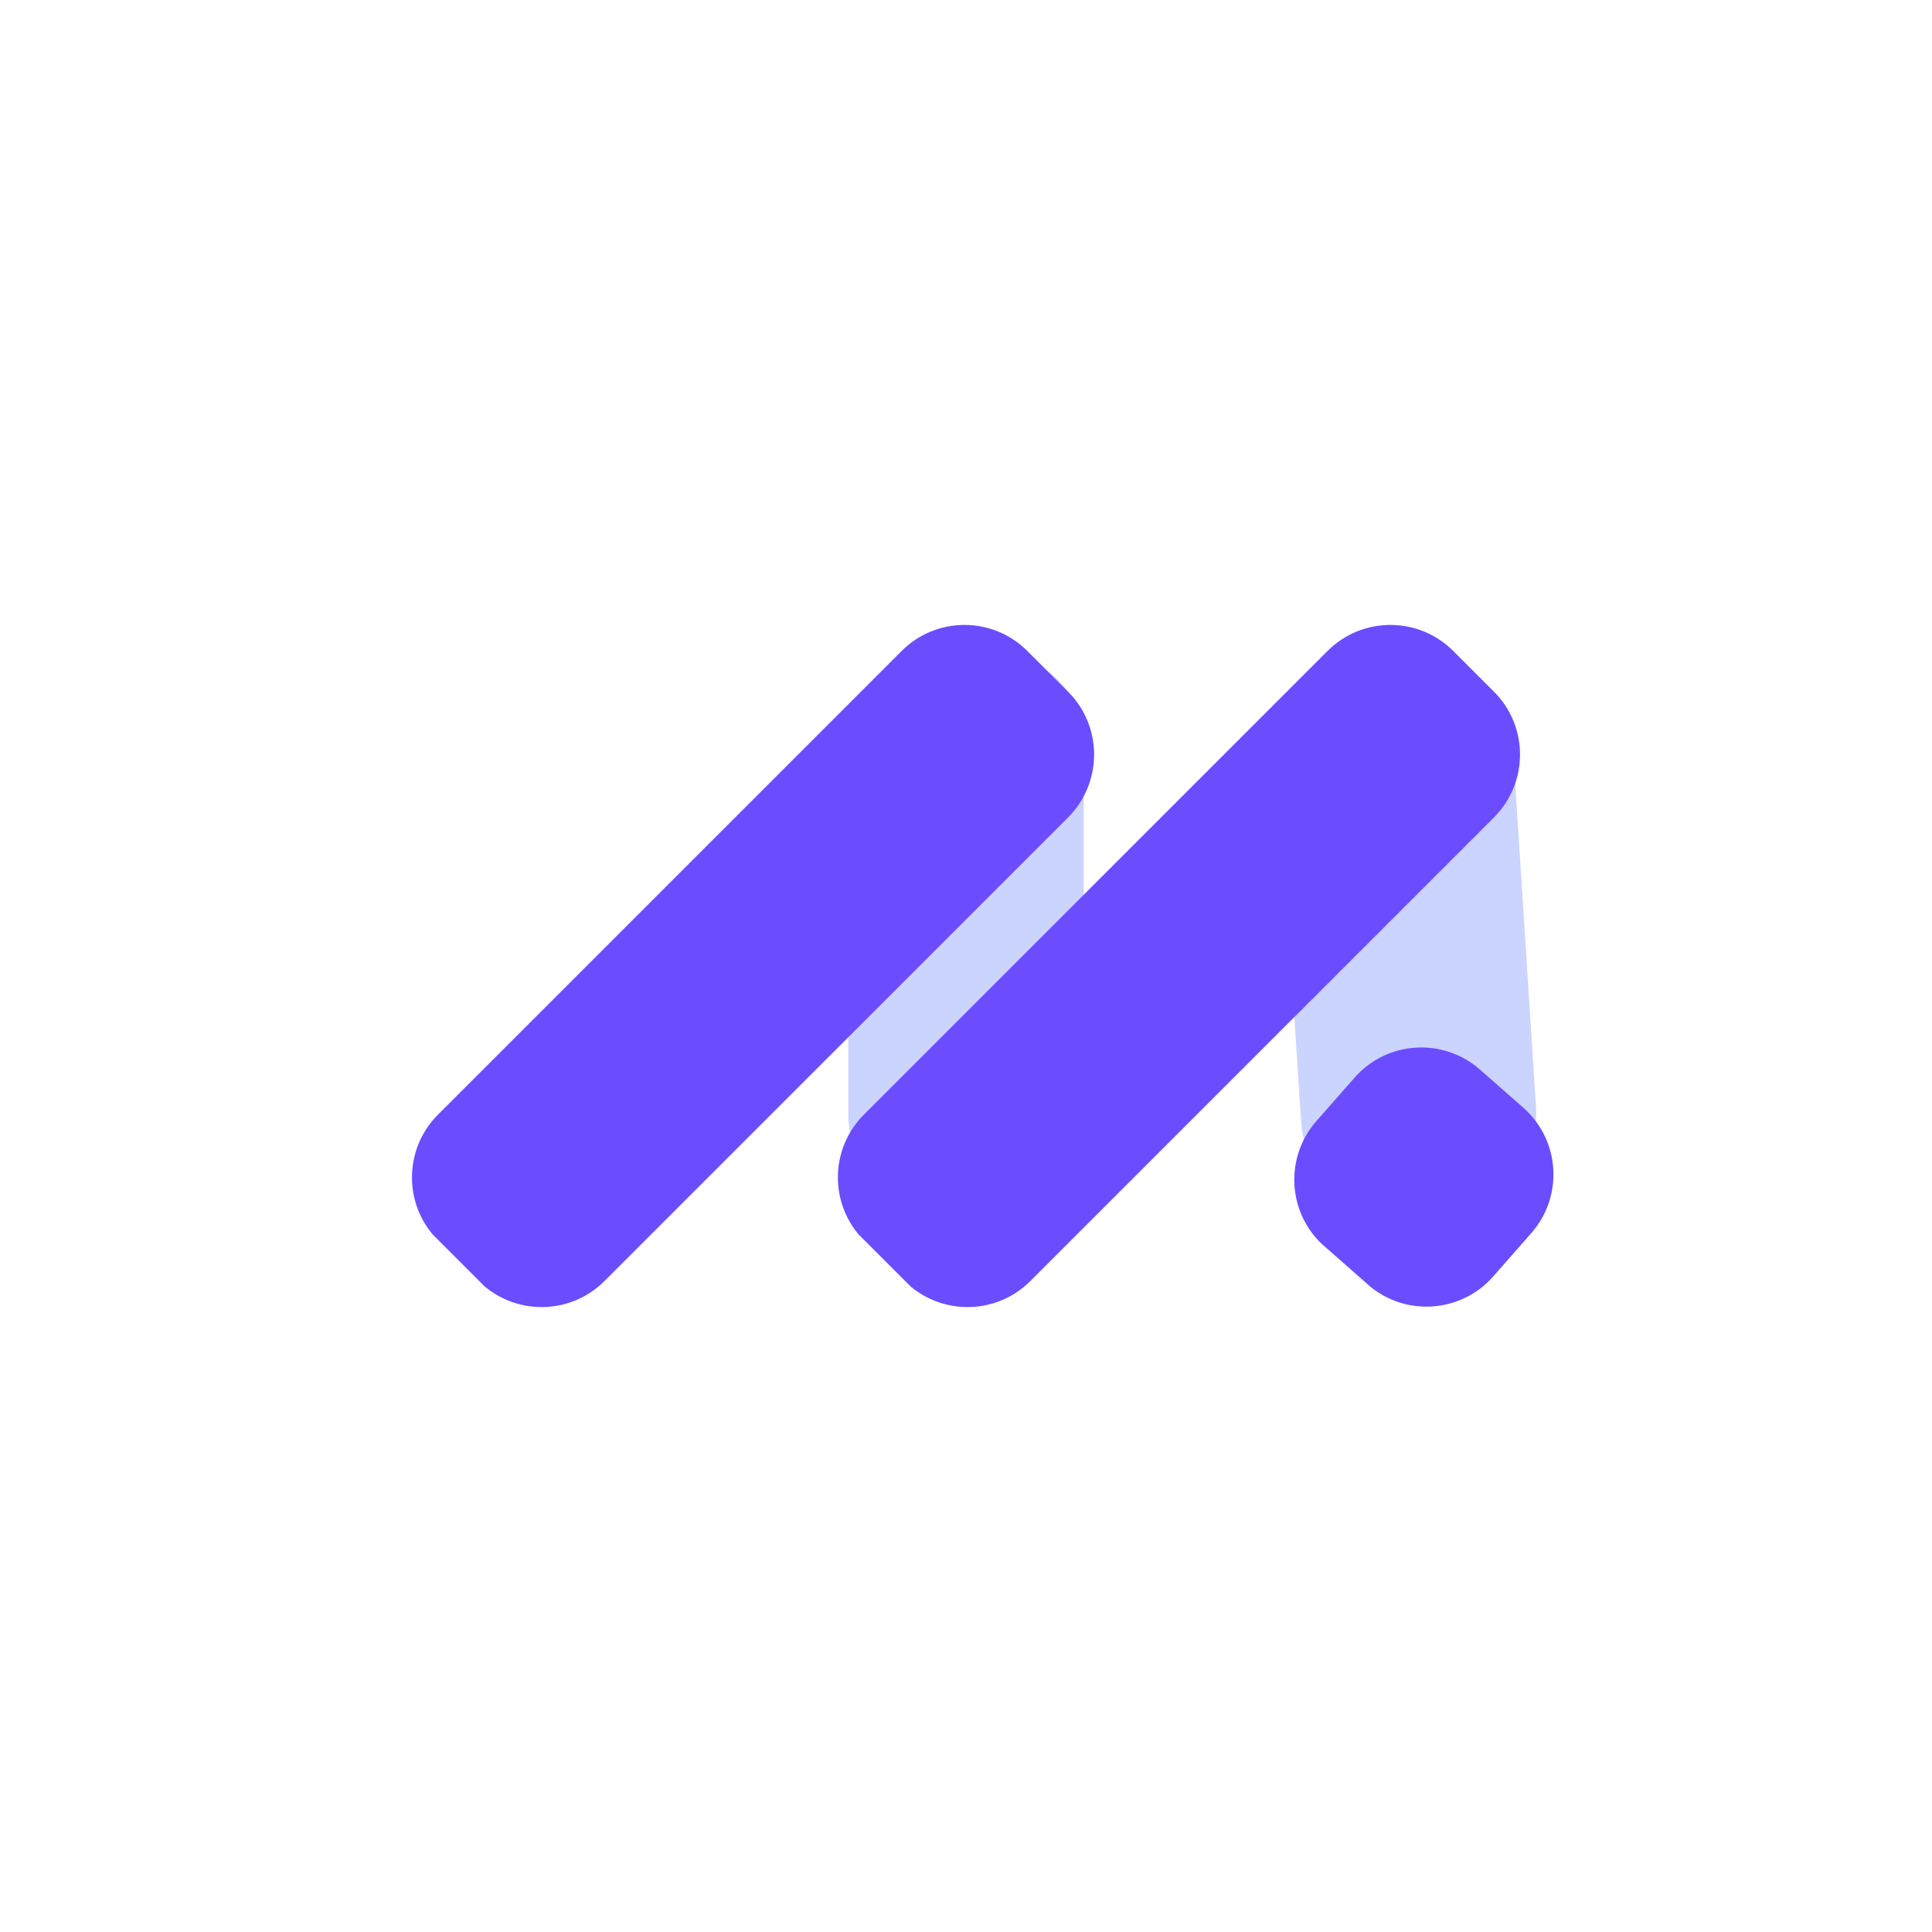
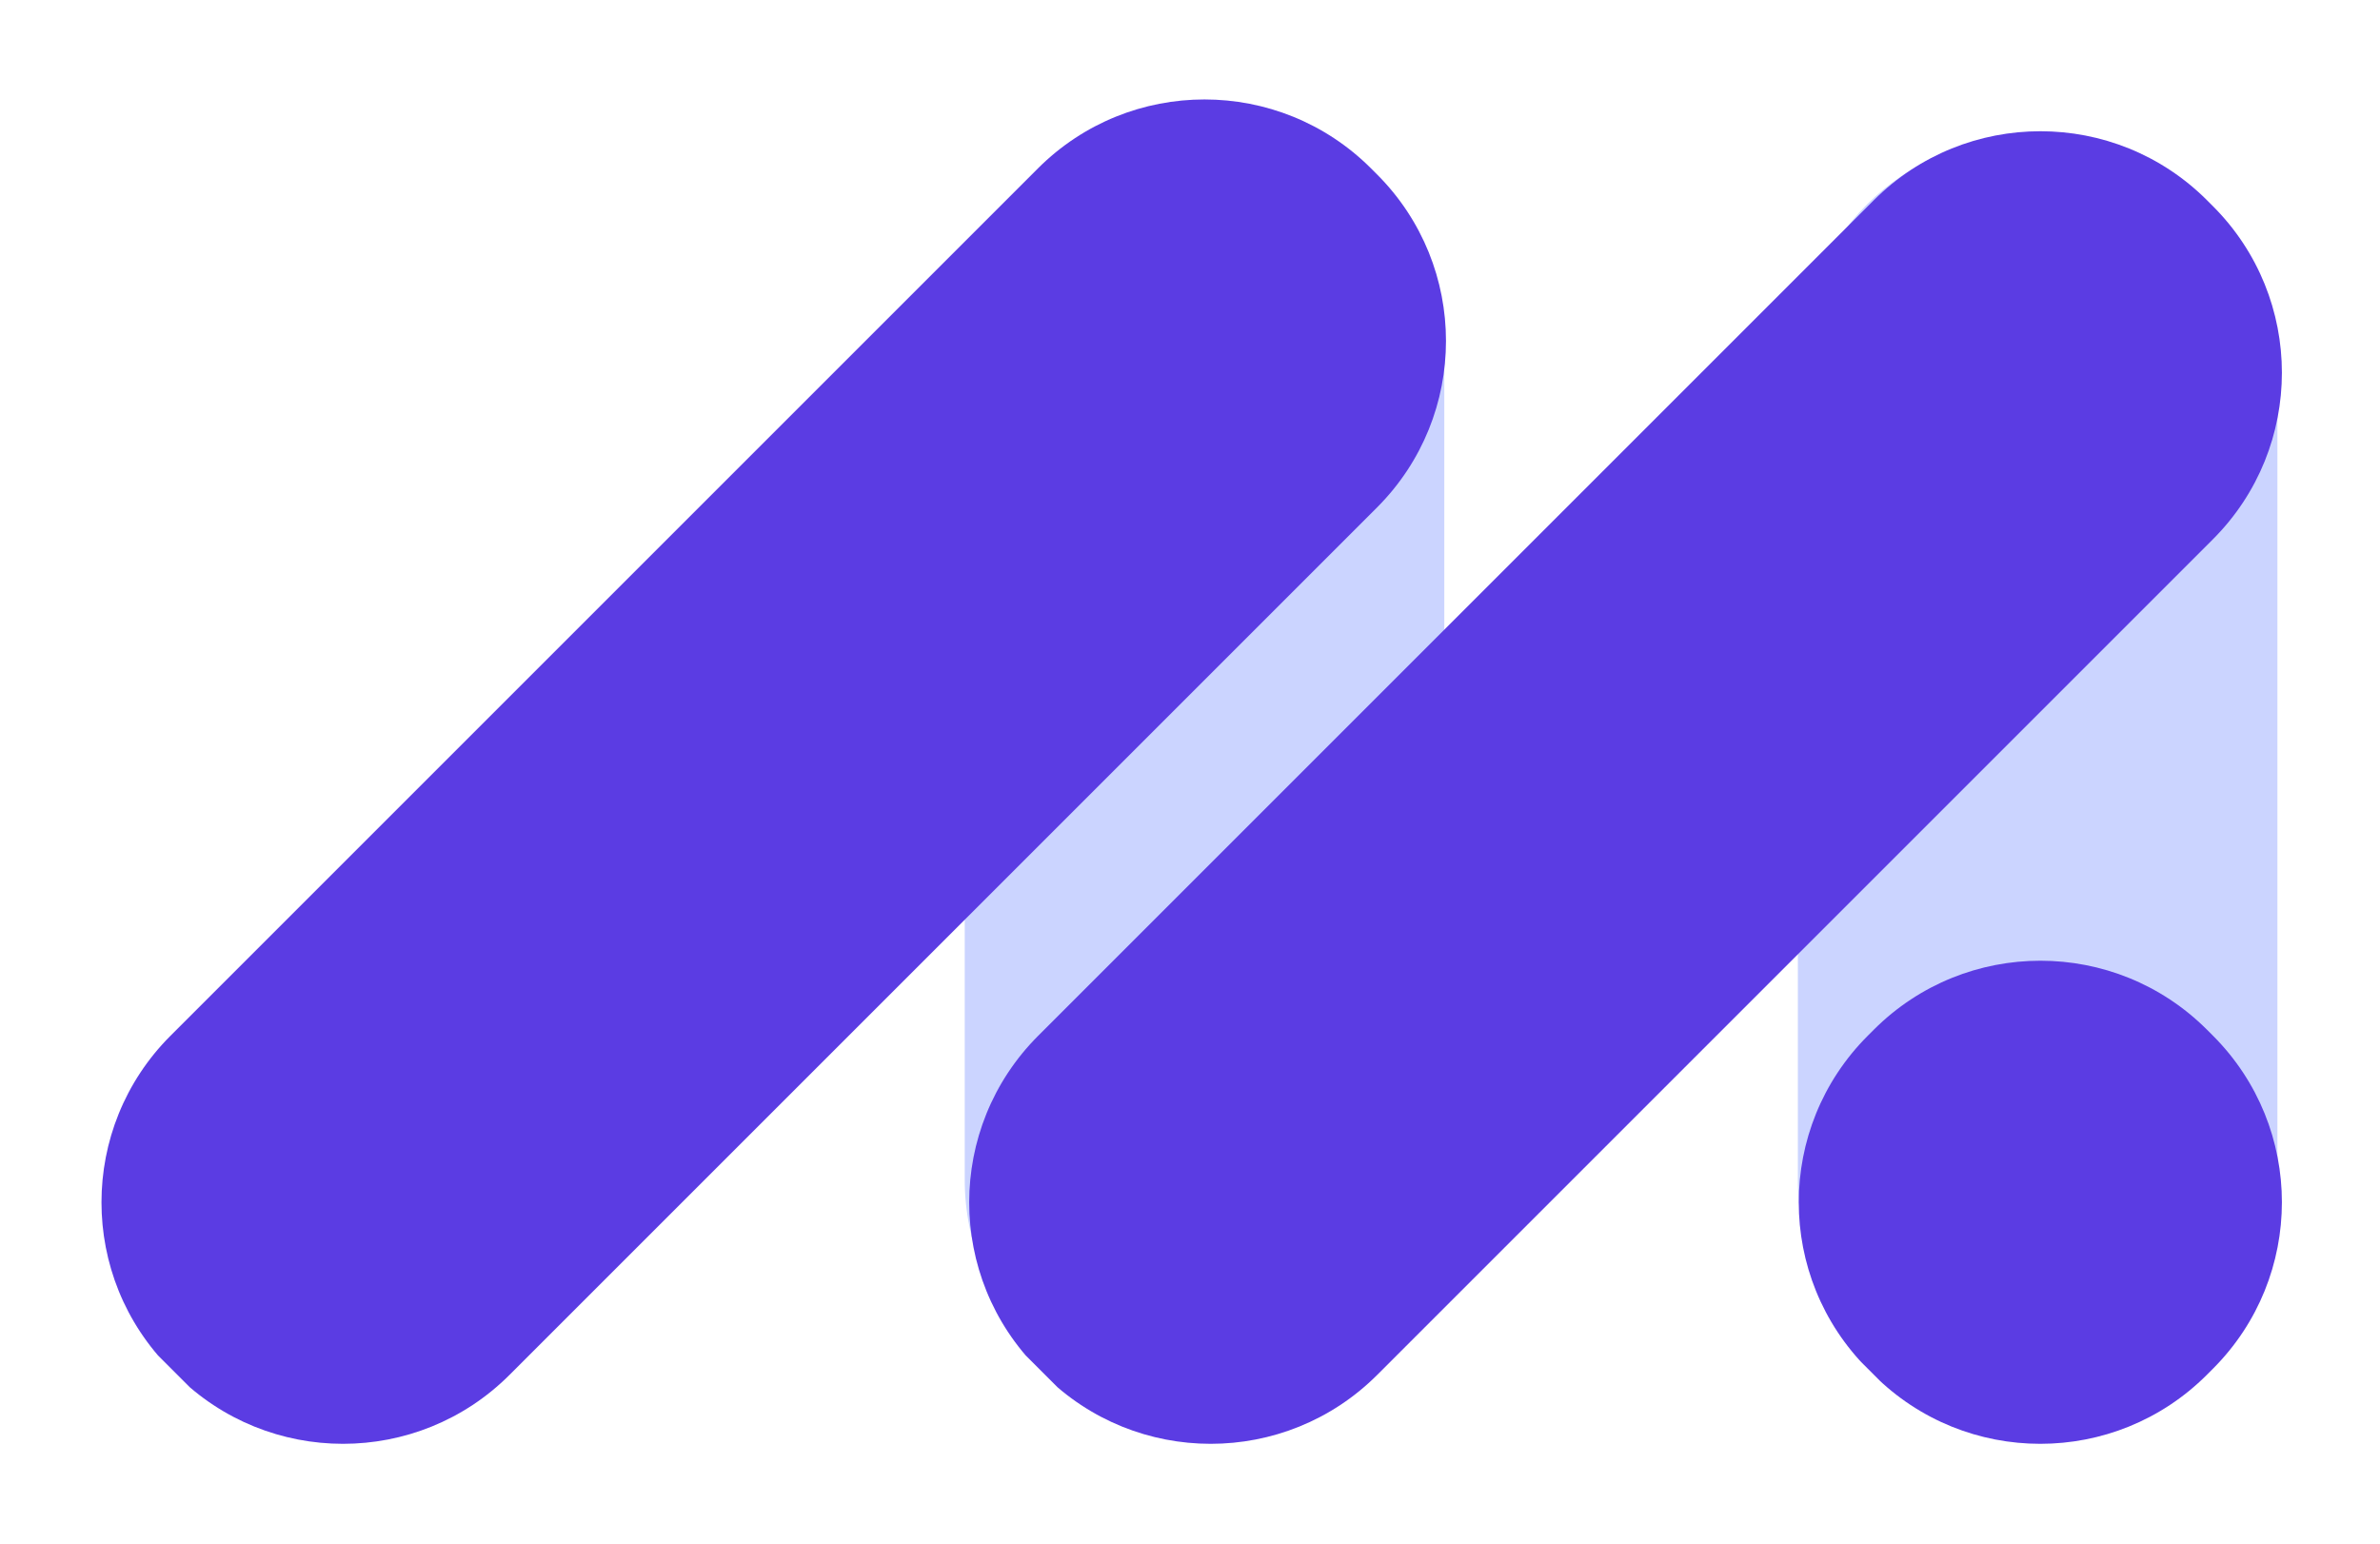
- <svg xmlns="http://www.w3.org/2000/svg" width="2000" zoomAndPan="magnify" viewBox="0 0 1500 1500" height="2000" preserveAspectRatio="xMidYMid meet" version="1.0">
+ <svg xmlns="http://www.w3.org/2000/svg" width="697" zoomAndPan="magnify" viewBox="401 524 697 452" height="452" preserveAspectRatio="xMidYMid meet" version="1.0">
  <defs>
-     <clipPath id="1f10b74e20">
-       <path d="M 658.621 507.578 L 841.379 507.578 L 841.379 935 L 658.621 935 Z M 658.621 507.578 " clip-rule="nonzero" />
+     <clipPath id="80cf17a245">
+       <path d="M 282.527 34.121 L 422.969 34.121 L 422.969 414.852 L 282.527 414.852 Z M 282.527 34.121 " clip-rule="nonzero" />
    </clipPath>
-     <clipPath id="b2f3cf85ee">
-       <path d="M 727.621 507.578 L 772.379 507.578 C 810.484 507.578 841.379 538.469 841.379 576.578 L 841.379 865.492 C 841.379 903.598 810.484 934.492 772.379 934.492 L 727.621 934.492 C 689.516 934.492 658.621 903.598 658.621 865.492 L 658.621 576.578 C 658.621 538.469 689.516 507.578 727.621 507.578 Z M 727.621 507.578 " clip-rule="nonzero" />
+     <clipPath id="d202fd55ae">
+       <path d="M 351.527 34.121 L 353.969 34.121 C 392.078 34.121 422.969 65.016 422.969 103.121 L 422.969 345.469 C 422.969 383.574 392.078 414.469 353.969 414.469 L 351.527 414.469 C 313.418 414.469 282.527 383.574 282.527 345.469 L 282.527 103.121 C 282.527 65.016 313.418 34.121 351.527 34.121 Z M 351.527 34.121 " clip-rule="nonzero" />
    </clipPath>
-     <clipPath id="d0a2ba37e0">
-       <path d="M 0.621 0.578 L 183.379 0.578 L 183.379 427.559 L 0.621 427.559 Z M 0.621 0.578 " clip-rule="nonzero" />
+     <clipPath id="5df50ea148">
+       <path d="M 0.527 0.121 L 140.969 0.121 L 140.969 380.641 L 0.527 380.641 Z M 0.527 0.121 " clip-rule="nonzero" />
    </clipPath>
-     <clipPath id="5359687a19">
-       <path d="M 69.621 0.578 L 114.379 0.578 C 152.484 0.578 183.379 31.469 183.379 69.578 L 183.379 358.492 C 183.379 396.598 152.484 427.492 114.379 427.492 L 69.621 427.492 C 31.516 427.492 0.621 396.598 0.621 358.492 L 0.621 69.578 C 0.621 31.469 31.516 0.578 69.621 0.578 Z M 69.621 0.578 " clip-rule="nonzero" />
+     <clipPath id="fc8d5bcb8e">
+       <path d="M 69.527 0.121 L 71.969 0.121 C 110.078 0.121 140.969 31.016 140.969 69.121 L 140.969 311.469 C 140.969 349.574 110.078 380.469 71.969 380.469 L 69.527 380.469 C 31.418 380.469 0.527 349.574 0.527 311.469 L 0.527 69.121 C 0.527 31.016 31.418 0.121 69.527 0.121 Z M 69.527 0.121 " clip-rule="nonzero" />
    </clipPath>
-     <clipPath id="ca21ceba3c">
-       <rect x="0" width="184" y="0" height="428" />
+     <clipPath id="df9b30d7f0">
+       <rect x="0" width="141" y="0" height="381" />
    </clipPath>
-     <clipPath id="49fc1e3ea1">
-       <path d="M 992 529 L 1193 529 L 1193 936 L 992 936 Z M 992 529 " clip-rule="nonzero" />
+     <clipPath id="25172510fb">
+       <path d="M 526.516 39.707 L 666.957 39.707 L 666.957 414.949 L 526.516 414.949 Z M 526.516 39.707 " clip-rule="nonzero" />
    </clipPath>
-     <clipPath id="1eeed67c81">
-       <path d="M 988.715 537.039 L 1171.094 525.336 L 1196.973 928.566 L 1014.594 940.273 Z M 988.715 537.039 " clip-rule="nonzero" />
+     <clipPath id="f1d20fe13f">
+       <path d="M 595.516 39.707 L 597.957 39.707 C 636.066 39.707 666.957 70.598 666.957 108.707 L 666.957 345.469 C 666.957 383.574 636.066 414.469 597.957 414.469 L 595.516 414.469 C 557.41 414.469 526.516 383.574 526.516 345.469 L 526.516 108.707 C 526.516 70.598 557.41 39.707 595.516 39.707 Z M 595.516 39.707 " clip-rule="nonzero" />
    </clipPath>
-     <clipPath id="adcd8e01bb">
-       <path d="M 1057.574 532.621 L 1102.238 529.754 C 1140.266 527.312 1173.074 556.164 1175.516 594.195 L 1192.543 859.543 C 1194.984 897.57 1166.133 930.379 1128.105 932.82 L 1083.441 935.688 C 1045.41 938.129 1012.605 909.277 1010.164 871.246 L 993.133 605.898 C 990.691 567.871 1019.543 535.062 1057.574 532.621 Z M 1057.574 532.621 " clip-rule="nonzero" />
+     <clipPath id="3e15651c9a">
+       <path d="M 0.516 0.707 L 140.957 0.707 L 140.957 375.641 L 0.516 375.641 Z M 0.516 0.707 " clip-rule="nonzero" />
    </clipPath>
-     <clipPath id="4ebd2fc688">
-       <path d="M 0 0 L 201 0 L 201 407 L 0 407 Z M 0 0 " clip-rule="nonzero" />
+     <clipPath id="8e98d1a94a">
+       <path d="M 69.516 0.707 L 71.957 0.707 C 110.066 0.707 140.957 31.598 140.957 69.707 L 140.957 306.469 C 140.957 344.574 110.066 375.469 71.957 375.469 L 69.516 375.469 C 31.41 375.469 0.516 344.574 0.516 306.469 L 0.516 69.707 C 0.516 31.598 31.41 0.707 69.516 0.707 Z M 69.516 0.707 " clip-rule="nonzero" />
    </clipPath>
-     <clipPath id="5b4aebf594">
-       <path d="M -3.285 8.039 L 179.094 -3.664 L 204.973 399.566 L 22.594 411.273 Z M -3.285 8.039 " clip-rule="nonzero" />
+     <clipPath id="9512b5d4c3">
+       <rect x="0" width="141" y="0" height="376" />
    </clipPath>
-     <clipPath id="cf98f64c55">
-       <path d="M 65.574 3.621 L 110.238 0.754 C 148.266 -1.688 181.074 27.164 183.516 65.195 L 200.543 330.543 C 202.984 368.57 174.133 401.379 136.105 403.82 L 91.441 406.688 C 53.41 409.129 20.605 380.277 18.164 342.246 L 1.133 76.898 C -1.309 38.871 27.543 6.062 65.574 3.621 Z M 65.574 3.621 " clip-rule="nonzero" />
+     <clipPath id="9505576620">
+       <path d="M 283 38 L 669 38 L 669 423 L 283 423 Z M 283 38 " clip-rule="nonzero" />
    </clipPath>
-     <clipPath id="508aee9379">
-       <rect x="0" width="201" y="0" height="407" />
+     <clipPath id="eca8fcd950">
+       <path d="M 597.543 9.855 L 696.852 109.16 L 354.32 451.695 L 255.012 352.387 Z M 597.543 9.855 " clip-rule="nonzero" />
    </clipPath>
-     <clipPath id="b4e1255df7">
-       <path d="M 650 485 L 1181 485 L 1181 1015 L 650 1015 Z M 650 485 " clip-rule="nonzero" />
+     <clipPath id="16383c28ad">
+       <path d="M 646.336 58.645 L 648.062 60.371 C 675.008 87.316 675.008 131.004 648.062 157.953 L 403.348 402.664 C 376.402 429.609 332.715 429.609 305.77 402.664 L 304.043 400.938 C 277.098 373.992 277.098 330.301 304.043 303.355 L 548.754 58.645 C 575.699 31.699 619.387 31.699 646.336 58.645 Z M 646.336 58.645 " clip-rule="nonzero" />
    </clipPath>
-     <clipPath id="cc6906e3c8">
-       <path d="M 1079.492 456.617 L 1208.719 585.848 L 750.867 1043.695 L 621.641 914.469 Z M 1079.492 456.617 " clip-rule="nonzero" />
+     <clipPath id="f92e466ac3">
+       <path d="M 0 0 L 386 0 L 386 385 L 0 385 Z M 0 0 " clip-rule="nonzero" />
    </clipPath>
-     <clipPath id="07d67048d5">
-       <path d="M 1128.281 505.41 L 1159.93 537.055 C 1186.875 564 1186.875 607.691 1159.93 634.637 L 799.973 994.594 C 773.027 1021.539 729.34 1021.539 702.391 994.594 L 670.746 962.945 C 643.797 936 643.797 892.309 670.746 865.363 L 1030.699 505.41 C 1057.645 478.461 1101.336 478.461 1128.281 505.41 Z M 1128.281 505.41 " clip-rule="nonzero" />
+     <clipPath id="e2abf58ef2">
+       <path d="M 314.543 -28.145 L 413.852 71.16 L 71.32 413.695 L -27.988 314.387 Z M 314.543 -28.145 " clip-rule="nonzero" />
    </clipPath>
-     <clipPath id="a2acd7cb50">
-       <path d="M 0 0 L 531 0 L 531 530 L 0 530 Z M 0 0 " clip-rule="nonzero" />
+     <clipPath id="c658c0590b">
+       <path d="M 363.336 20.645 L 365.062 22.371 C 392.008 49.316 392.008 93.004 365.062 119.953 L 120.348 364.664 C 93.402 391.609 49.715 391.609 22.77 364.664 L 21.043 362.938 C -5.902 335.992 -5.902 292.301 21.043 265.355 L 265.754 20.645 C 292.699 -6.301 336.387 -6.301 363.336 20.645 Z M 363.336 20.645 " clip-rule="nonzero" />
    </clipPath>
-     <clipPath id="8aa548a9db">
-       <path d="M 429.492 -28.383 L 558.719 100.848 L 100.867 558.695 L -28.359 429.469 Z M 429.492 -28.383 " clip-rule="nonzero" />
+     <clipPath id="83620254bf">
+       <rect x="0" width="386" y="0" height="385" />
    </clipPath>
-     <clipPath id="a7ffd3f96f">
-       <path d="M 478.281 20.41 L 509.93 52.055 C 536.875 79 536.875 122.691 509.93 149.637 L 149.973 509.594 C 123.027 536.539 79.34 536.539 52.391 509.594 L 20.746 477.945 C -6.203 451 -6.203 407.309 20.746 380.363 L 380.699 20.41 C 407.645 -6.539 451.336 -6.539 478.281 20.41 Z M 478.281 20.41 " clip-rule="nonzero" />
+     <clipPath id="a82426510b">
+       <path d="M 526 281 L 669 281 L 669 423 L 526 423 Z M 526 281 " clip-rule="nonzero" />
    </clipPath>
-     <clipPath id="ddc25f05a8">
-       <rect x="0" width="531" y="0" height="530" />
+     <clipPath id="3d7489c5b7">
+       <path d="M 597.547 252.797 L 696.852 352.105 L 597.156 451.801 L 497.852 352.492 Z M 597.547 252.797 " clip-rule="nonzero" />
    </clipPath>
-     <clipPath id="b5e6c6a065">
-       <path d="M 1004 813 L 1207 813 L 1207 1015 L 1004 1015 Z M 1004 813 " clip-rule="nonzero" />
+     <clipPath id="ed7f329f92">
+       <path d="M 646.336 301.59 L 648.062 303.316 C 675.008 330.262 675.008 373.949 648.062 400.895 L 646.293 402.664 C 619.348 429.609 575.66 429.609 548.715 402.664 L 546.988 400.938 C 520.039 373.992 520.039 330.305 546.988 303.355 L 548.754 301.59 C 575.703 274.641 619.391 274.641 646.336 301.59 Z M 646.336 301.59 " clip-rule="nonzero" />
    </clipPath>
-     <clipPath id="32d5268779">
-       <path d="M 1097.242 784.875 L 1234.48 905.559 L 1113.324 1043.336 L 976.082 922.648 Z M 1097.242 784.875 " clip-rule="nonzero" />
+     <clipPath id="6d5df6cd0e">
+       <path d="M 0 0 L 143 0 L 143 142 L 0 142 Z M 0 0 " clip-rule="nonzero" />
    </clipPath>
-     <clipPath id="941b3ae637">
-       <path d="M 1149.055 830.438 L 1182.664 859.992 C 1211.281 885.16 1214.078 928.758 1188.914 957.375 L 1159.309 991.043 C 1134.145 1019.66 1090.543 1022.457 1061.926 997.293 L 1028.316 967.734 C 999.703 942.57 996.902 898.973 1022.07 870.355 L 1051.676 836.688 C 1076.84 808.07 1120.438 805.273 1149.055 830.438 Z M 1149.055 830.438 " clip-rule="nonzero" />
+     <clipPath id="f723fd88b6">
+       <path d="M 71.547 -28.203 L 170.852 71.105 L 71.156 170.801 L -28.148 71.492 Z M 71.547 -28.203 " clip-rule="nonzero" />
    </clipPath>
-     <clipPath id="fd1ba8de37">
-       <path d="M 0 0 L 203 0 L 203 202 L 0 202 Z M 0 0 " clip-rule="nonzero" />
+     <clipPath id="3e9fc8cabb">
+       <path d="M 120.336 20.59 L 122.062 22.316 C 149.008 49.262 149.008 92.949 122.062 119.895 L 120.293 121.664 C 93.348 148.609 49.66 148.609 22.715 121.664 L 20.988 119.938 C -5.961 92.992 -5.961 49.305 20.988 22.355 L 22.754 20.59 C 49.703 -6.359 93.391 -6.359 120.336 20.59 Z M 120.336 20.59 " clip-rule="nonzero" />
    </clipPath>
-     <clipPath id="cd4bdfaebb">
-       <path d="M 93.242 -28.125 L 230.48 92.559 L 109.324 230.336 L -27.918 109.648 Z M 93.242 -28.125 " clip-rule="nonzero" />
+     <clipPath id="e585c0bde9">
+       <rect x="0" width="143" y="0" height="142" />
    </clipPath>
-     <clipPath id="d84ff541ea">
-       <path d="M 145.055 17.438 L 178.664 46.992 C 207.281 72.16 210.078 115.758 184.914 144.375 L 155.309 178.043 C 130.145 206.66 86.543 209.457 57.926 184.293 L 24.316 154.734 C -4.297 129.57 -7.098 85.973 18.07 57.355 L 47.676 23.688 C 72.84 -4.93 116.438 -7.727 145.055 17.438 Z M 145.055 17.438 " clip-rule="nonzero" />
+     <clipPath id="3924eeb0da">
+       <path d="M 29 29 L 424 29 L 424 423 L 29 423 Z M 29 29 " clip-rule="nonzero" />
    </clipPath>
-     <clipPath id="2259fc7c46">
-       <rect x="0" width="203" y="0" height="202" />
+     <clipPath id="c5d49d43f0">
+       <path d="M 352.742 0.547 L 452.047 99.855 L 100.207 451.695 L 0.898 352.391 Z M 352.742 0.547 " clip-rule="nonzero" />
    </clipPath>
-     <clipPath id="42e3f9c481">
-       <path d="M 319 485 L 850 485 L 850 1015 L 319 1015 Z M 319 485 " clip-rule="nonzero" />
+     <clipPath id="24a6c9641e">
+       <path d="M 401.531 49.336 L 403.258 51.062 C 430.203 78.008 430.203 121.699 403.258 148.645 L 149.238 402.664 C 122.293 429.609 78.605 429.609 51.656 402.664 L 49.93 400.938 C 22.984 373.992 22.984 330.305 49.93 303.355 L 303.949 49.336 C 330.898 22.391 374.586 22.391 401.531 49.336 Z M 401.531 49.336 " clip-rule="nonzero" />
    </clipPath>
-     <clipPath id="a8050bf3e3">
-       <path d="M 748.816 456.617 L 878.043 585.848 L 420.191 1043.695 L 290.965 914.469 Z M 748.816 456.617 " clip-rule="nonzero" />
+     <clipPath id="3d945dc601">
+       <path d="M 0 0 L 395 0 L 395 394 L 0 394 Z M 0 0 " clip-rule="nonzero" />
    </clipPath>
-     <clipPath id="28354f9771">
-       <path d="M 797.605 505.41 L 829.254 537.055 C 856.199 564 856.199 607.691 829.254 634.637 L 469.297 994.594 C 442.352 1021.539 398.664 1021.539 371.715 994.594 L 340.07 962.945 C 313.121 936 313.121 892.309 340.07 865.363 L 700.023 505.41 C 726.969 478.461 770.66 478.461 797.605 505.41 Z M 797.605 505.41 " clip-rule="nonzero" />
+     <clipPath id="dd50e035b2">
+       <path d="M 323.742 -28.453 L 423.047 70.855 L 71.207 422.695 L -28.102 323.391 Z M 323.742 -28.453 " clip-rule="nonzero" />
    </clipPath>
-     <clipPath id="ab1fa4378f">
-       <path d="M 0 0 L 531 0 L 531 530 L 0 530 Z M 0 0 " clip-rule="nonzero" />
+     <clipPath id="9b755f005b">
+       <path d="M 372.531 20.336 L 374.258 22.062 C 401.203 49.008 401.203 92.699 374.258 119.645 L 120.238 373.664 C 93.293 400.609 49.605 400.609 22.656 373.664 L 20.93 371.938 C -6.016 344.992 -6.016 301.305 20.93 274.355 L 274.949 20.336 C 301.898 -6.609 345.586 -6.609 372.531 20.336 Z M 372.531 20.336 " clip-rule="nonzero" />
    </clipPath>
-     <clipPath id="8b3a242c78">
-       <path d="M 429.816 -28.383 L 559.043 100.848 L 101.191 558.695 L -28.035 429.469 Z M 429.816 -28.383 " clip-rule="nonzero" />
+     <clipPath id="850d29349e">
+       <rect x="0" width="395" y="0" height="394" />
    </clipPath>
-     <clipPath id="7e4f9cdeb6">
-       <path d="M 478.605 20.41 L 510.254 52.055 C 537.199 79 537.199 122.691 510.254 149.637 L 150.297 509.594 C 123.352 536.539 79.664 536.539 52.715 509.594 L 21.07 477.945 C -5.879 451 -5.879 407.309 21.07 380.363 L 381.023 20.41 C 407.969 -6.539 451.66 -6.539 478.605 20.41 Z M 478.605 20.41 " clip-rule="nonzero" />
-     </clipPath>
-     <clipPath id="cc645617c0">
-       <rect x="0" width="531" y="0" height="530" />
+     <clipPath id="5fd5b4bba3">
+       <rect x="0" width="697" y="0" height="452" />
    </clipPath>
  </defs>
-   <g clip-path="url(#1f10b74e20)">
-     <g clip-path="url(#b2f3cf85ee)">
-       <g transform="matrix(1, 0, 0, 1, 658, 507)">
-         <g clip-path="url(#ca21ceba3c)">
-           <g clip-path="url(#d0a2ba37e0)">
-             <g clip-path="url(#5359687a19)">
-               <path fill="#cbd4ff" d="M 0.621 0.578 L 183.379 0.578 L 183.379 427.484 L 0.621 427.484 Z M 0.621 0.578 " fill-opacity="1" fill-rule="nonzero" />
-             </g>
-           </g>
-         </g>
-       </g>
-     </g>
-   </g>
-   <g clip-path="url(#49fc1e3ea1)">
-     <g clip-path="url(#1eeed67c81)">
-       <g clip-path="url(#adcd8e01bb)">
-         <g transform="matrix(1, 0, 0, 1, 992, 529)">
-           <g clip-path="url(#508aee9379)">
-             <g clip-path="url(#4ebd2fc688)">
-               <g clip-path="url(#5b4aebf594)">
-                 <g clip-path="url(#cf98f64c55)">
-                   <path fill="#cbd4ff" d="M -3.285 8.039 L 179.094 -3.664 L 204.973 399.566 L 22.594 411.273 Z M -3.285 8.039 " fill-opacity="1" fill-rule="nonzero" />
+   <g transform="matrix(1, 0, 0, 1, 401, 524)">
+     <g clip-path="url(#5fd5b4bba3)">
+       <g clip-path="url(#80cf17a245)">
+         <g clip-path="url(#d202fd55ae)">
+           <g transform="matrix(1, 0, 0, 1, 282, 34)">
+             <g clip-path="url(#df9b30d7f0)">
+               <g clip-path="url(#5df50ea148)">
+                 <g clip-path="url(#fc8d5bcb8e)">
+                   <path fill="#cbd4ff" d="M 0.527 0.121 L 140.969 0.121 L 140.969 380.301 L 0.527 380.301 Z M 0.527 0.121 " fill-opacity="1" fill-rule="nonzero" />
                </g>
              </g>
            </g>
          </g>
        </g>
      </g>
-     </g>
-   </g>
-   <g clip-path="url(#b4e1255df7)">
-     <g clip-path="url(#cc6906e3c8)">
-       <g clip-path="url(#07d67048d5)">
-         <g transform="matrix(1, 0, 0, 1, 650, 485)">
-           <g clip-path="url(#ddc25f05a8)">
-             <g clip-path="url(#a2acd7cb50)">
-               <g clip-path="url(#8aa548a9db)">
-                 <g clip-path="url(#a7ffd3f96f)">
-                   <path fill="#6c4cff" d="M 429.492 -28.383 L 558.719 100.848 L 101.371 558.191 L -27.855 428.965 Z M 429.492 -28.383 " fill-opacity="1" fill-rule="nonzero" />
+       <g clip-path="url(#25172510fb)">
+         <g clip-path="url(#f1d20fe13f)">
+           <g transform="matrix(1, 0, 0, 1, 526, 39)">
+             <g clip-path="url(#9512b5d4c3)">
+               <g clip-path="url(#3e15651c9a)">
+                 <g clip-path="url(#8e98d1a94a)">
+                   <path fill="#cbd4ff" d="M 0.516 0.707 L 140.957 0.707 L 140.957 375.402 L 0.516 375.402 Z M 0.516 0.707 " fill-opacity="1" fill-rule="nonzero" />
                </g>
              </g>
            </g>
          </g>
        </g>
      </g>
-     </g>
-   </g>
-   <g clip-path="url(#b5e6c6a065)">
-     <g clip-path="url(#32d5268779)">
-       <g clip-path="url(#941b3ae637)">
-         <g transform="matrix(1, 0, 0, 1, 1004, 813)">
-           <g clip-path="url(#2259fc7c46)">
-             <g clip-path="url(#fd1ba8de37)">
-               <g clip-path="url(#cd4bdfaebb)">
-                 <g clip-path="url(#d84ff541ea)">
-                   <path fill="#6c4cff" d="M 93.242 -28.125 L 230.48 92.559 L 109.793 229.797 L -27.445 109.113 Z M 93.242 -28.125 " fill-opacity="1" fill-rule="nonzero" />
+       <g clip-path="url(#9505576620)">
+         <g clip-path="url(#eca8fcd950)">
+           <g clip-path="url(#16383c28ad)">
+             <g transform="matrix(1, 0, 0, 1, 283, 38)">
+               <g clip-path="url(#83620254bf)">
+                 <g clip-path="url(#f92e466ac3)">
+                   <g clip-path="url(#e2abf58ef2)">
+                     <g clip-path="url(#c658c0590b)">
+                       <path fill="#5b3ce3" d="M 314.543 -28.145 L 413.852 71.16 L 71.707 413.305 L -27.602 314 Z M 314.543 -28.145 " fill-opacity="1" fill-rule="nonzero" />
+                     </g>
+                   </g>
                </g>
              </g>
            </g>
          </g>
        </g>
      </g>
-     </g>
-   </g>
-   <g clip-path="url(#42e3f9c481)">
-     <g clip-path="url(#a8050bf3e3)">
-       <g clip-path="url(#28354f9771)">
-         <g transform="matrix(1, 0, 0, 1, 319, 485)">
-           <g clip-path="url(#cc645617c0)">
-             <g clip-path="url(#ab1fa4378f)">
-               <g clip-path="url(#8b3a242c78)">
-                 <g clip-path="url(#7e4f9cdeb6)">
-                   <path fill="#6c4cff" d="M 429.816 -28.383 L 559.043 100.848 L 101.695 558.191 L -27.531 428.965 Z M 429.816 -28.383 " fill-opacity="1" fill-rule="nonzero" />
+       <g clip-path="url(#a82426510b)">
+         <g clip-path="url(#3d7489c5b7)">
+           <g clip-path="url(#ed7f329f92)">
+             <g transform="matrix(1, 0, 0, 1, 526, 281)">
+               <g clip-path="url(#e585c0bde9)">
+                 <g clip-path="url(#6d5df6cd0e)">
+                   <g clip-path="url(#f723fd88b6)">
+                     <g clip-path="url(#3e9fc8cabb)">
+                       <path fill="#5b3ce3" d="M 71.547 -28.203 L 170.852 71.105 L 71.547 170.414 L -27.762 71.105 Z M 71.547 -28.203 " fill-opacity="1" fill-rule="nonzero" />
+                     </g>
+                   </g>
+                 </g>
+               </g>
+             </g>
+           </g>
+         </g>
+       </g>
+       <g clip-path="url(#3924eeb0da)">
+         <g clip-path="url(#c5d49d43f0)">
+           <g clip-path="url(#24a6c9641e)">
+             <g transform="matrix(1, 0, 0, 1, 29, 29)">
+               <g clip-path="url(#850d29349e)">
+                 <g clip-path="url(#3d945dc601)">
+                   <g clip-path="url(#dd50e035b2)">
+                     <g clip-path="url(#9b755f005b)">
+                       <path fill="#5b3ce3" d="M 323.742 -28.453 L 423.047 70.855 L 71.594 422.309 L -27.715 323 Z M 323.742 -28.453 " fill-opacity="1" fill-rule="nonzero" />
+                     </g>
+                   </g>
                </g>
              </g>
            </g>
          </g>
        </g>
      </g>
    </g>
  </g>
</svg>
